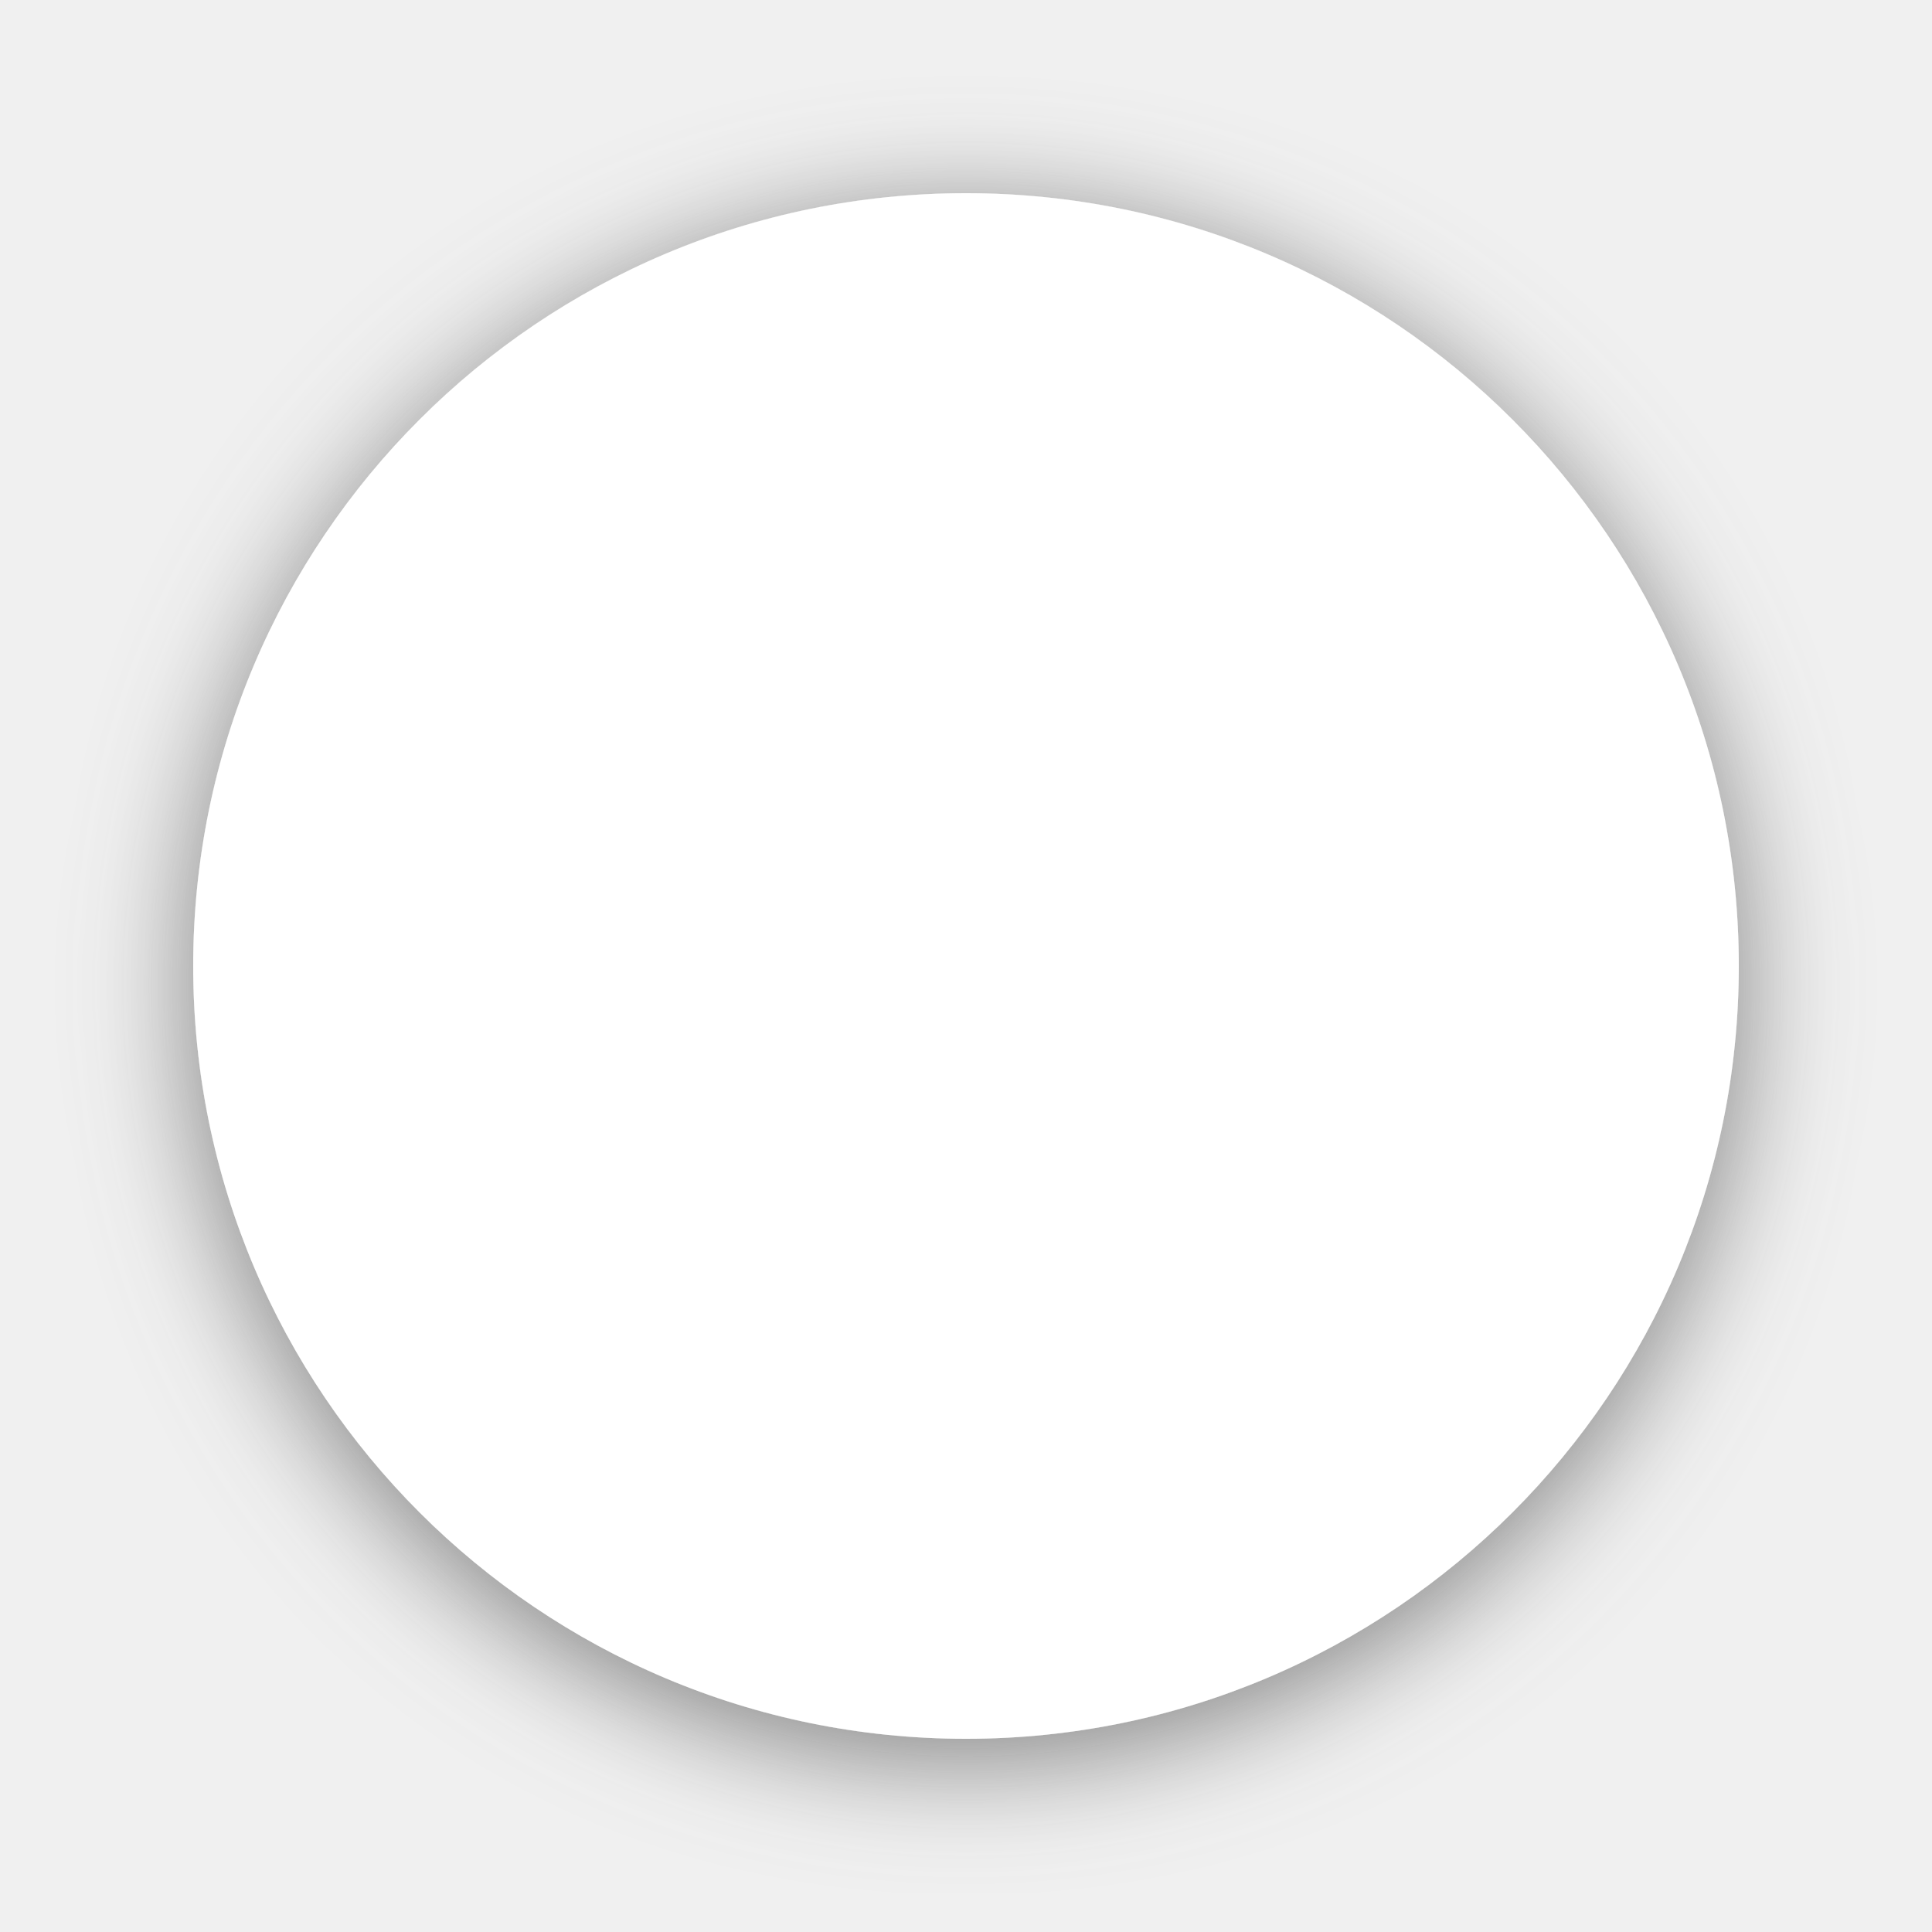
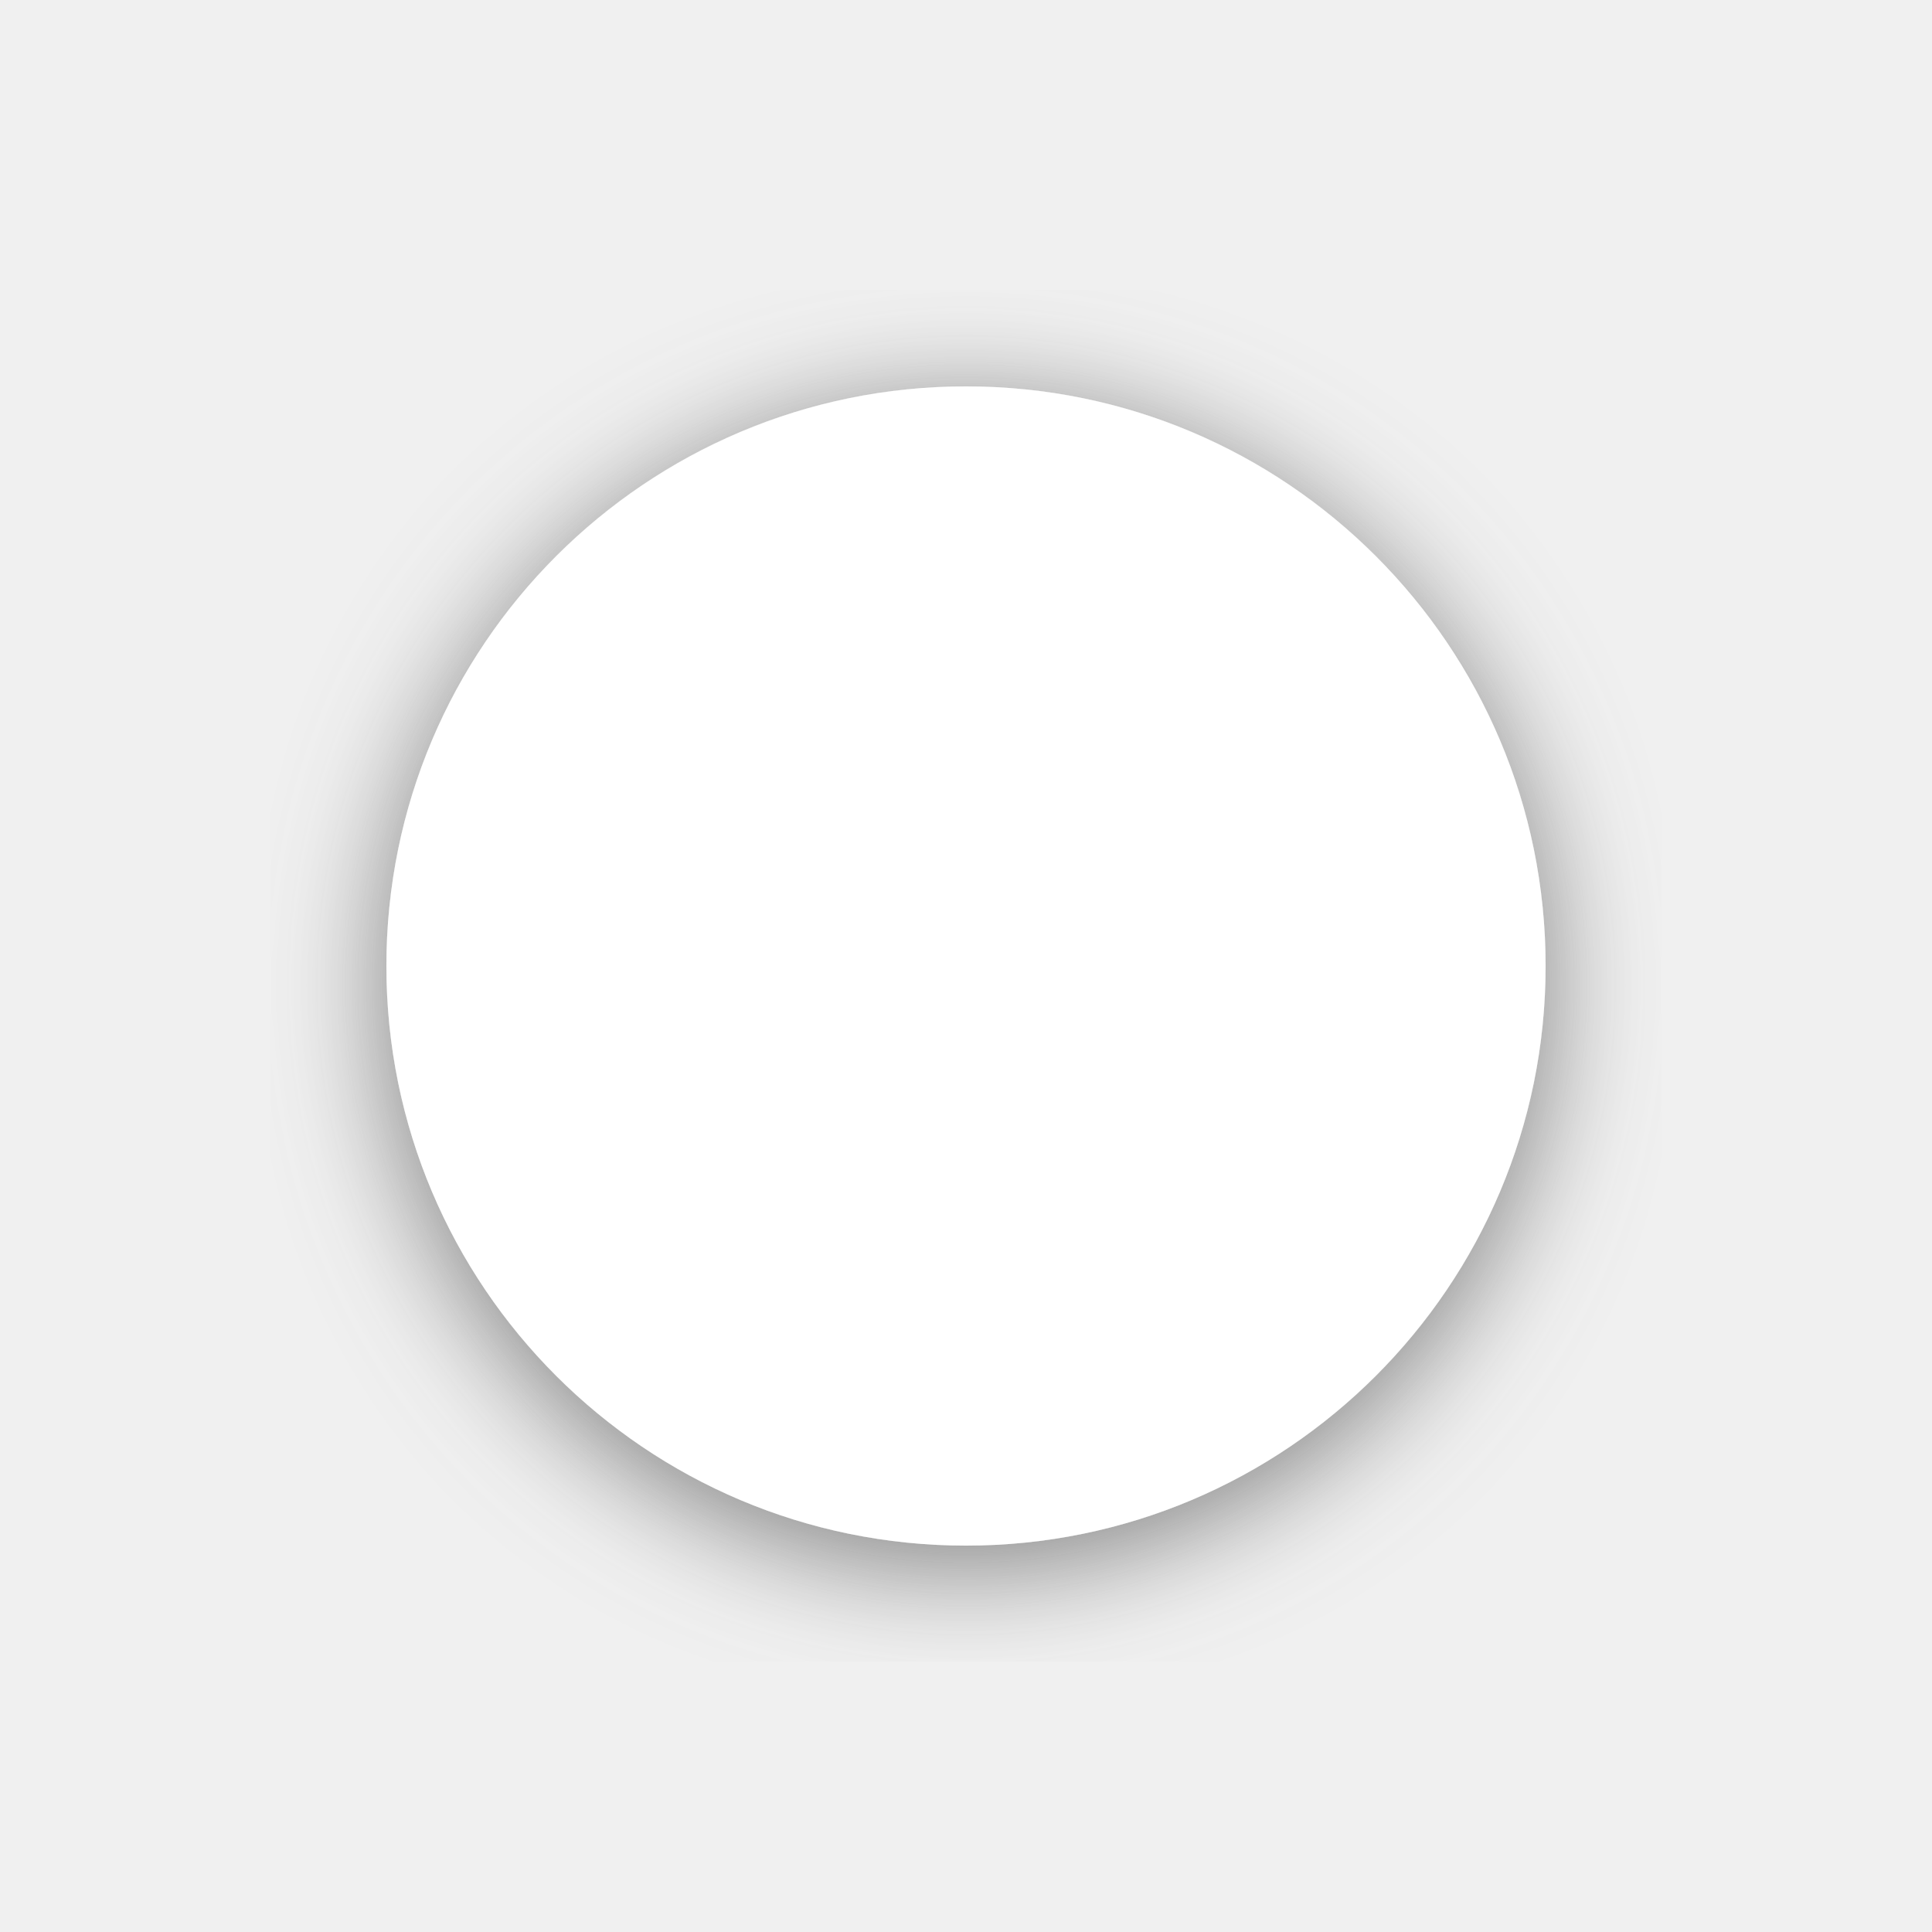
<svg xmlns="http://www.w3.org/2000/svg" width="48px" height="48px" viewBox="0 0 10 10">
  <defs>
    <filter id="shadow">
      <feDropShadow dx="0" dy="0.1" stdDeviation="0.3" flood-color="grey" />
    </filter>
  </defs>
-   <circle cx="5" cy="50%" r="4" style="fill:white; filter:url(#shadow);" />
+   <circle cx="5" cy="50%" r="3" style="fill:white; filter:url(#shadow);" />
</svg>
